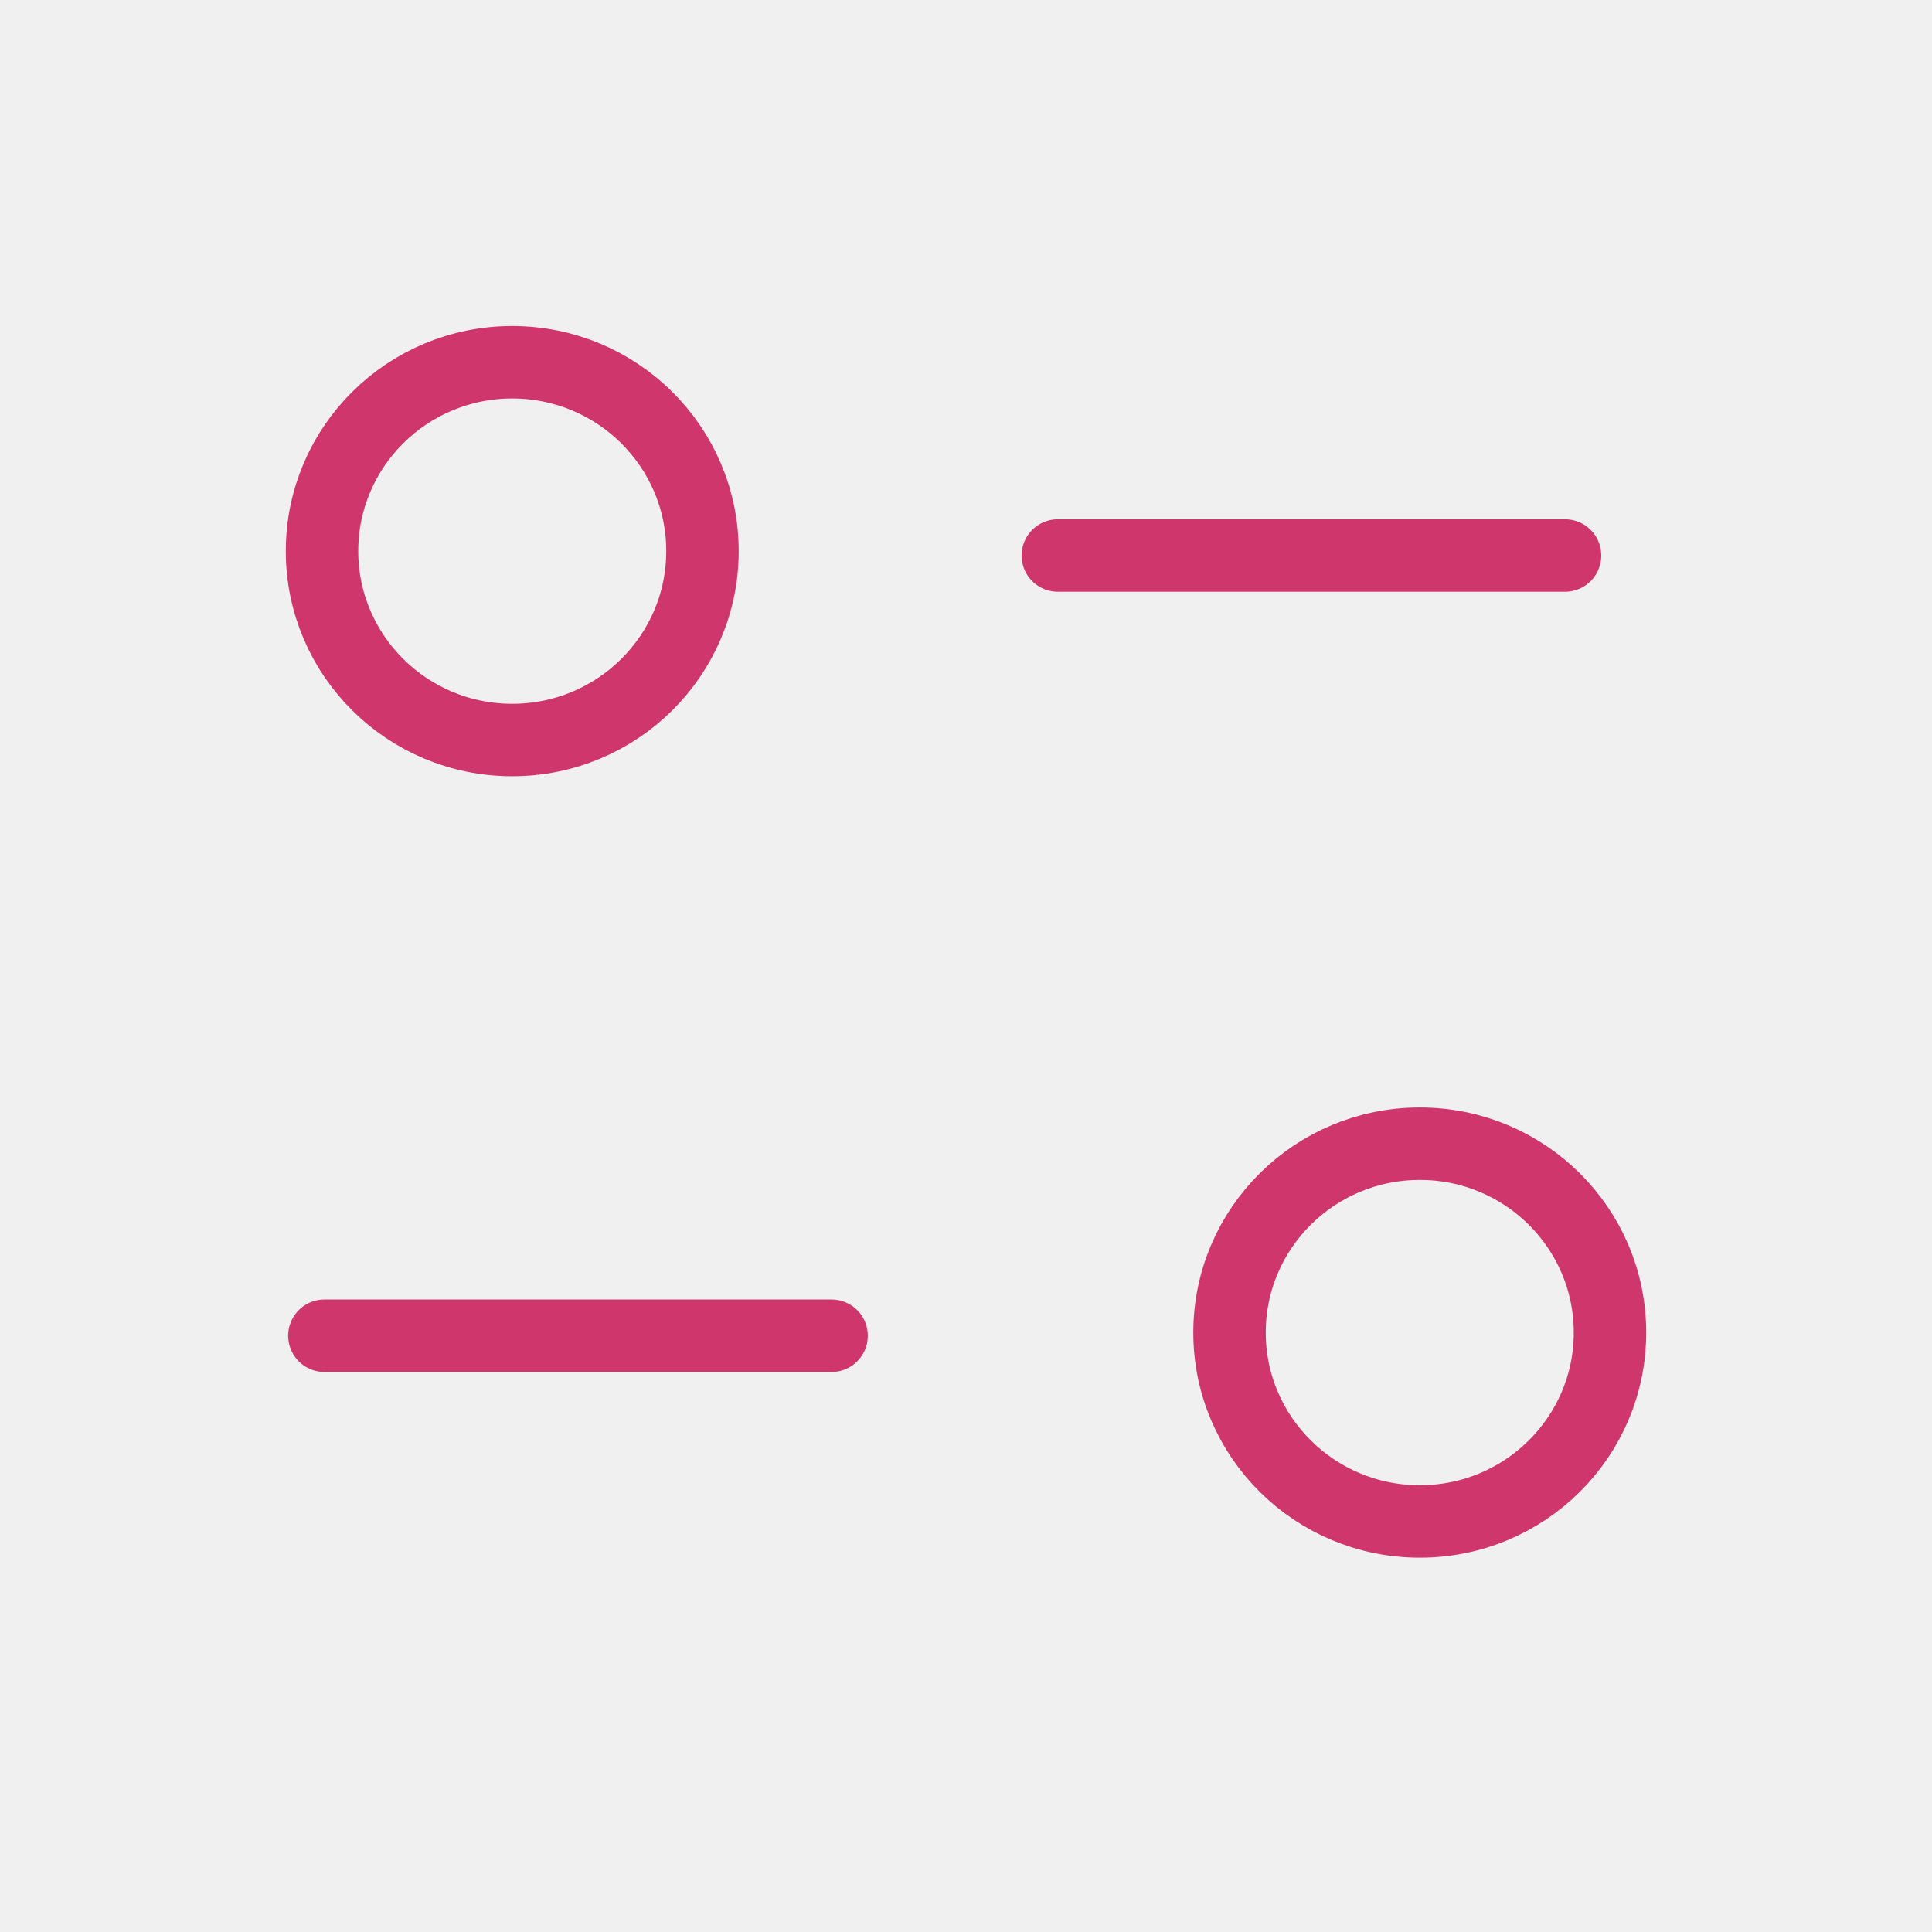
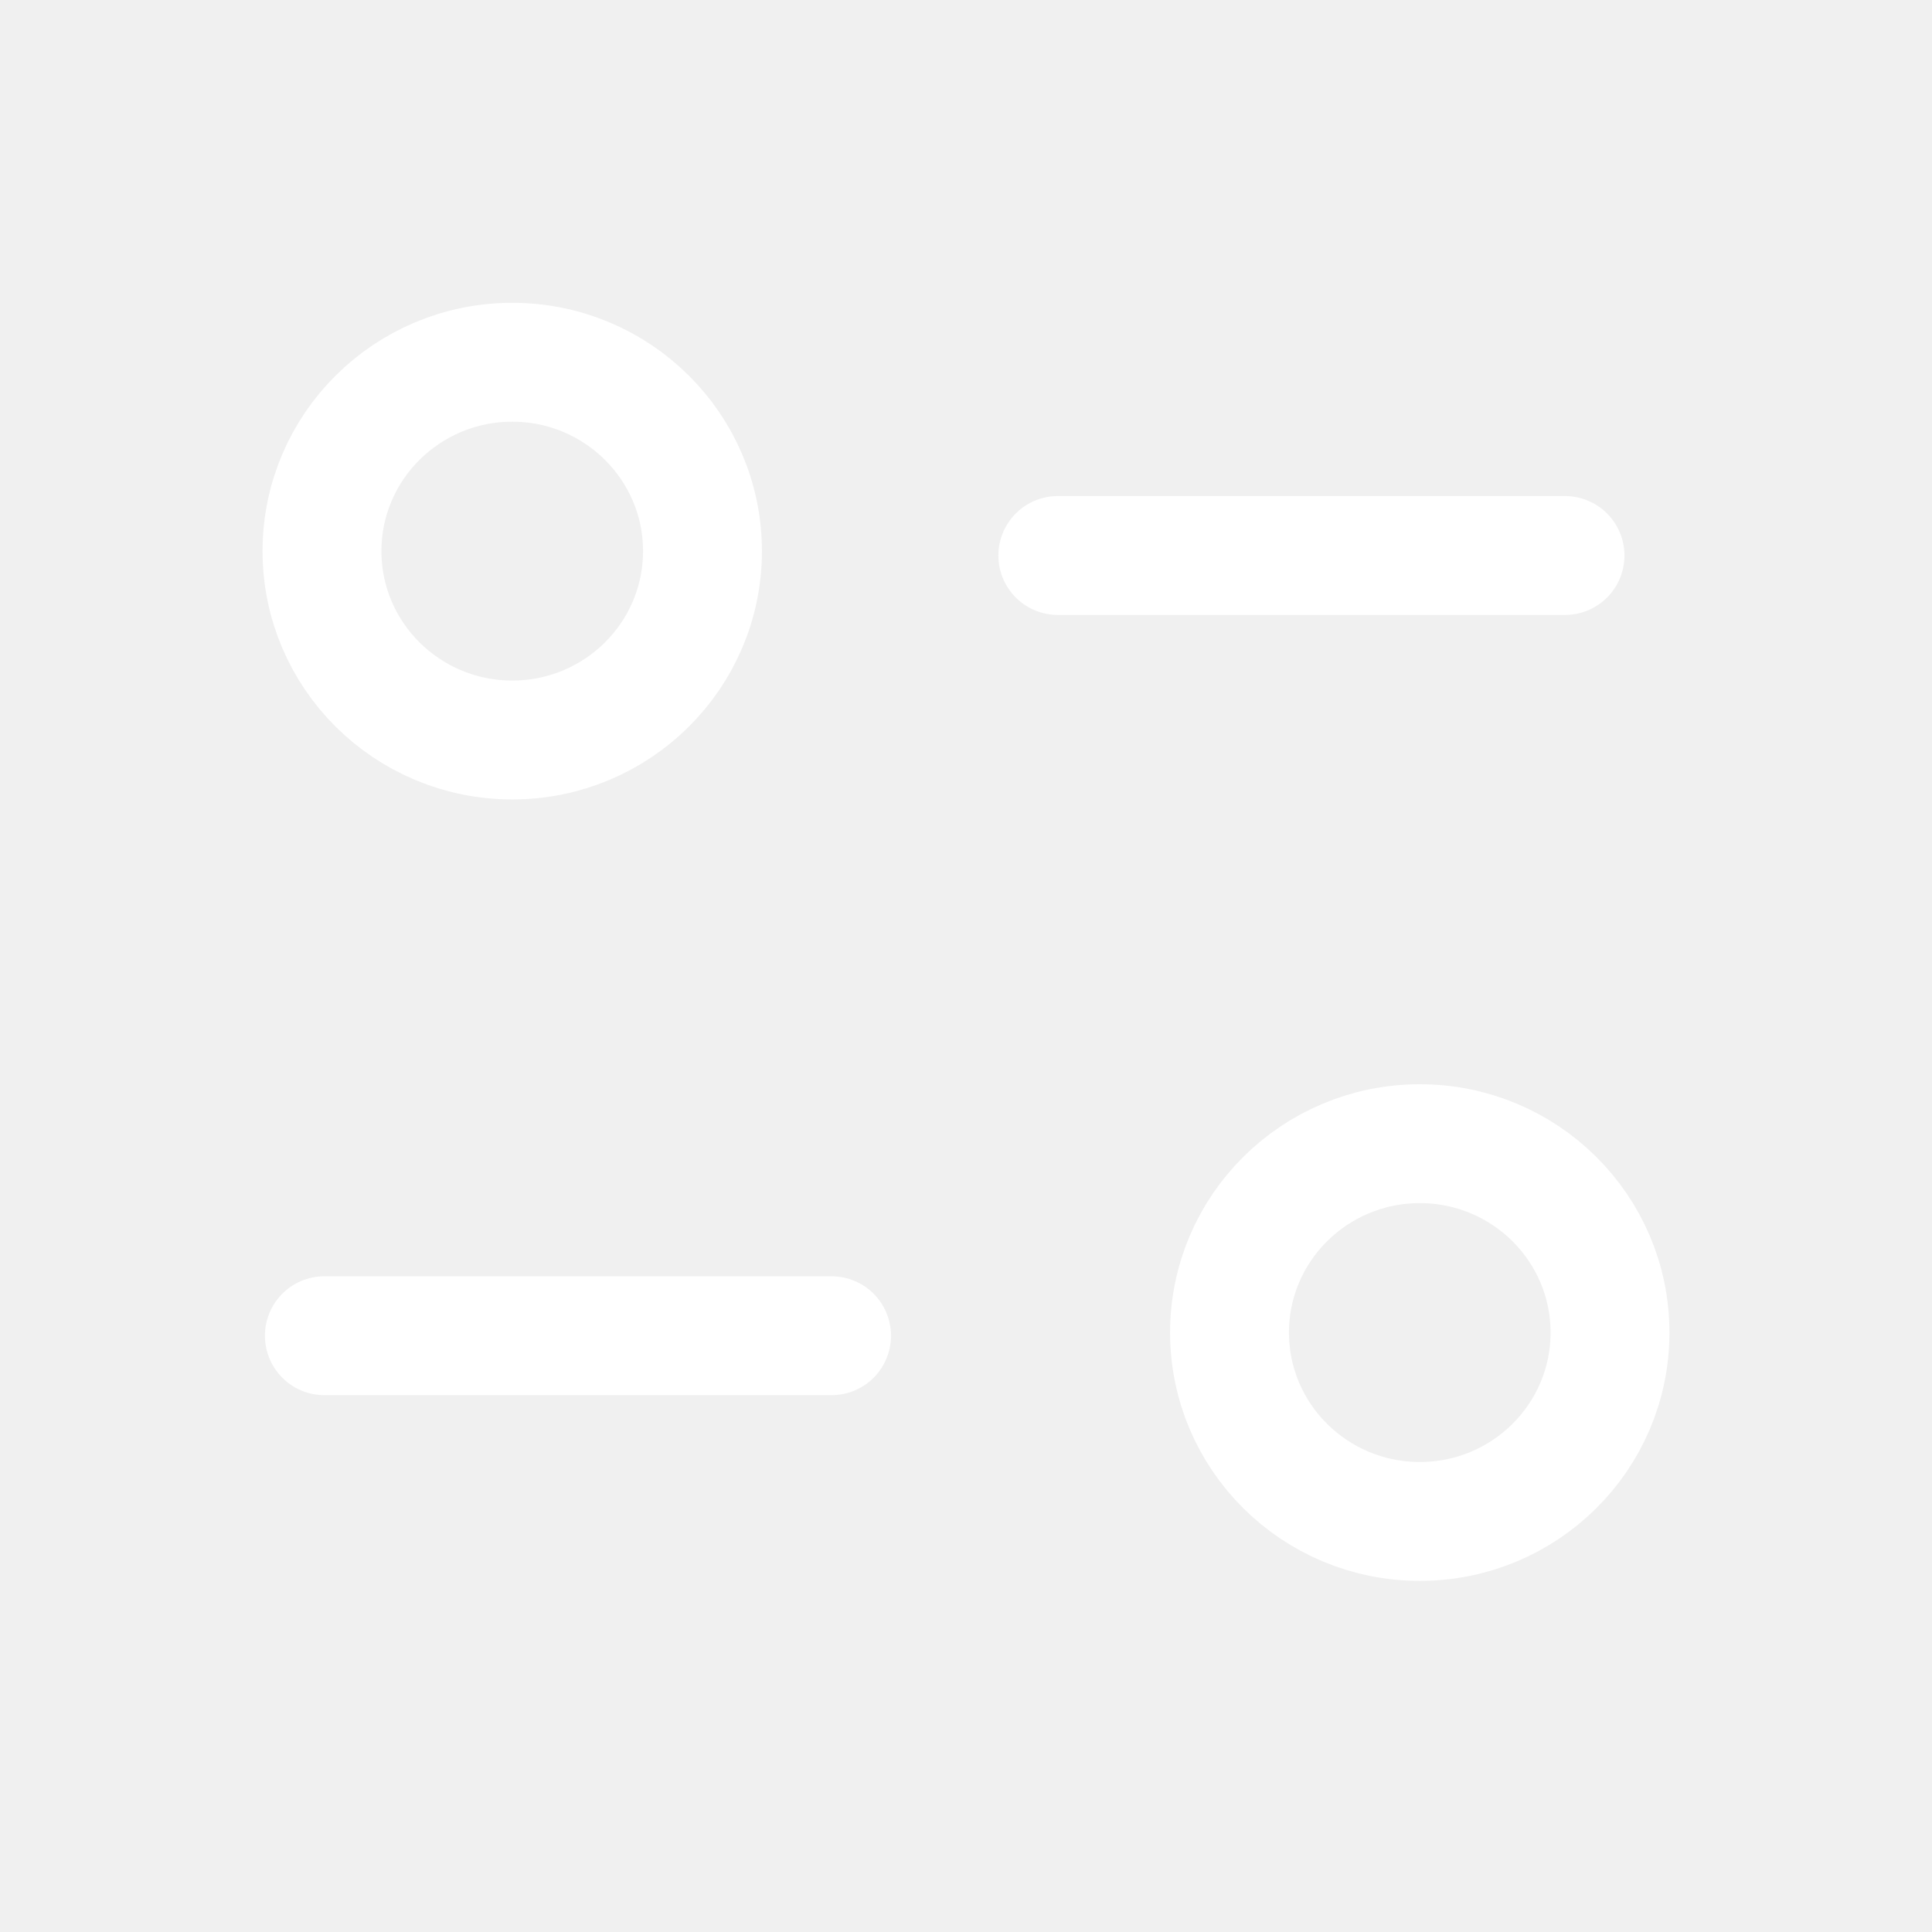
- <svg xmlns="http://www.w3.org/2000/svg" width="40" height="40" viewBox="0 0 40 40" fill="none">
-   <path d="M17.217 27.655H6.716" stroke="#CF366B" stroke-width="1.5" stroke-linecap="round" stroke-linejoin="round" />
-   <path d="M21.901 11.501H32.402" stroke="#CF366B" stroke-width="1.5" stroke-linecap="round" stroke-linejoin="round" />
-   <path fill-rule="evenodd" clip-rule="evenodd" d="M14.544 11.41C14.544 9.251 12.78 7.5 10.605 7.5C8.43 7.5 6.667 9.251 6.667 11.41C6.667 13.57 8.43 15.321 10.605 15.321C12.78 15.321 14.544 13.57 14.544 11.41Z" stroke="#CF366B" stroke-width="1.5" stroke-linecap="round" stroke-linejoin="round" />
-   <path fill-rule="evenodd" clip-rule="evenodd" d="M33.333 27.59C33.333 25.43 31.571 23.679 29.396 23.679C27.22 23.679 25.456 25.43 25.456 27.59C25.456 29.749 27.22 31.5 29.396 31.5C31.571 31.5 33.333 29.749 33.333 27.59Z" stroke="#CF366B" stroke-width="1.5" stroke-linecap="round" stroke-linejoin="round" />
+ <svg xmlns="http://www.w3.org/2000/svg" width="65" height="65" viewBox="0 0 65 65" fill="none">
+   <path d="M27.977 44.939H10.913" stroke="white" stroke-width="4" stroke-linecap="round" stroke-linejoin="round" />
+   <path d="M35.589 18.689H52.653" stroke="white" stroke-width="4" stroke-linecap="round" stroke-linejoin="round" />
+   <path fill-rule="evenodd" clip-rule="evenodd" d="M23.634 18.542C23.634 15.033 20.768 12.188 17.234 12.188C13.699 12.188 10.833 15.033 10.833 18.542C10.833 22.051 13.699 24.896 17.234 24.896C20.768 24.896 23.634 22.051 23.634 18.542Z" stroke="white" stroke-width="4" stroke-linecap="round" stroke-linejoin="round" />
+   <path fill-rule="evenodd" clip-rule="evenodd" d="M54.167 44.833C54.167 41.324 51.303 38.478 47.769 38.478C44.232 38.478 41.366 41.324 41.366 44.833C41.366 48.342 44.232 51.187 47.769 51.187C51.303 51.187 54.167 48.342 54.167 44.833Z" stroke="white" stroke-width="4" stroke-linecap="round" stroke-linejoin="round" />
</svg>
